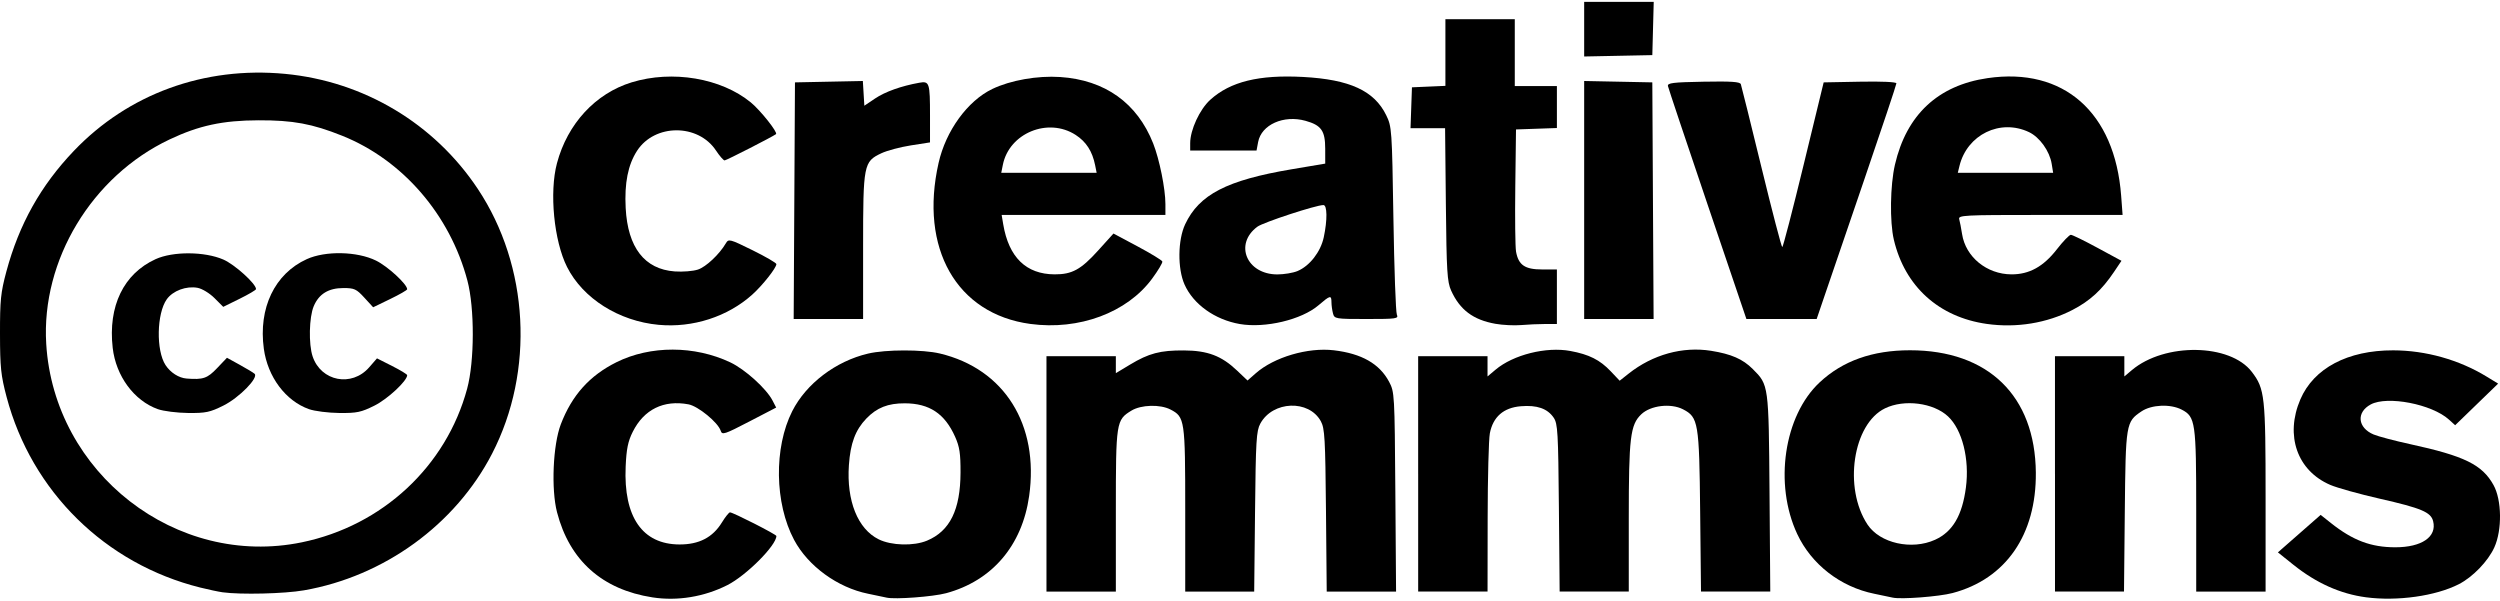
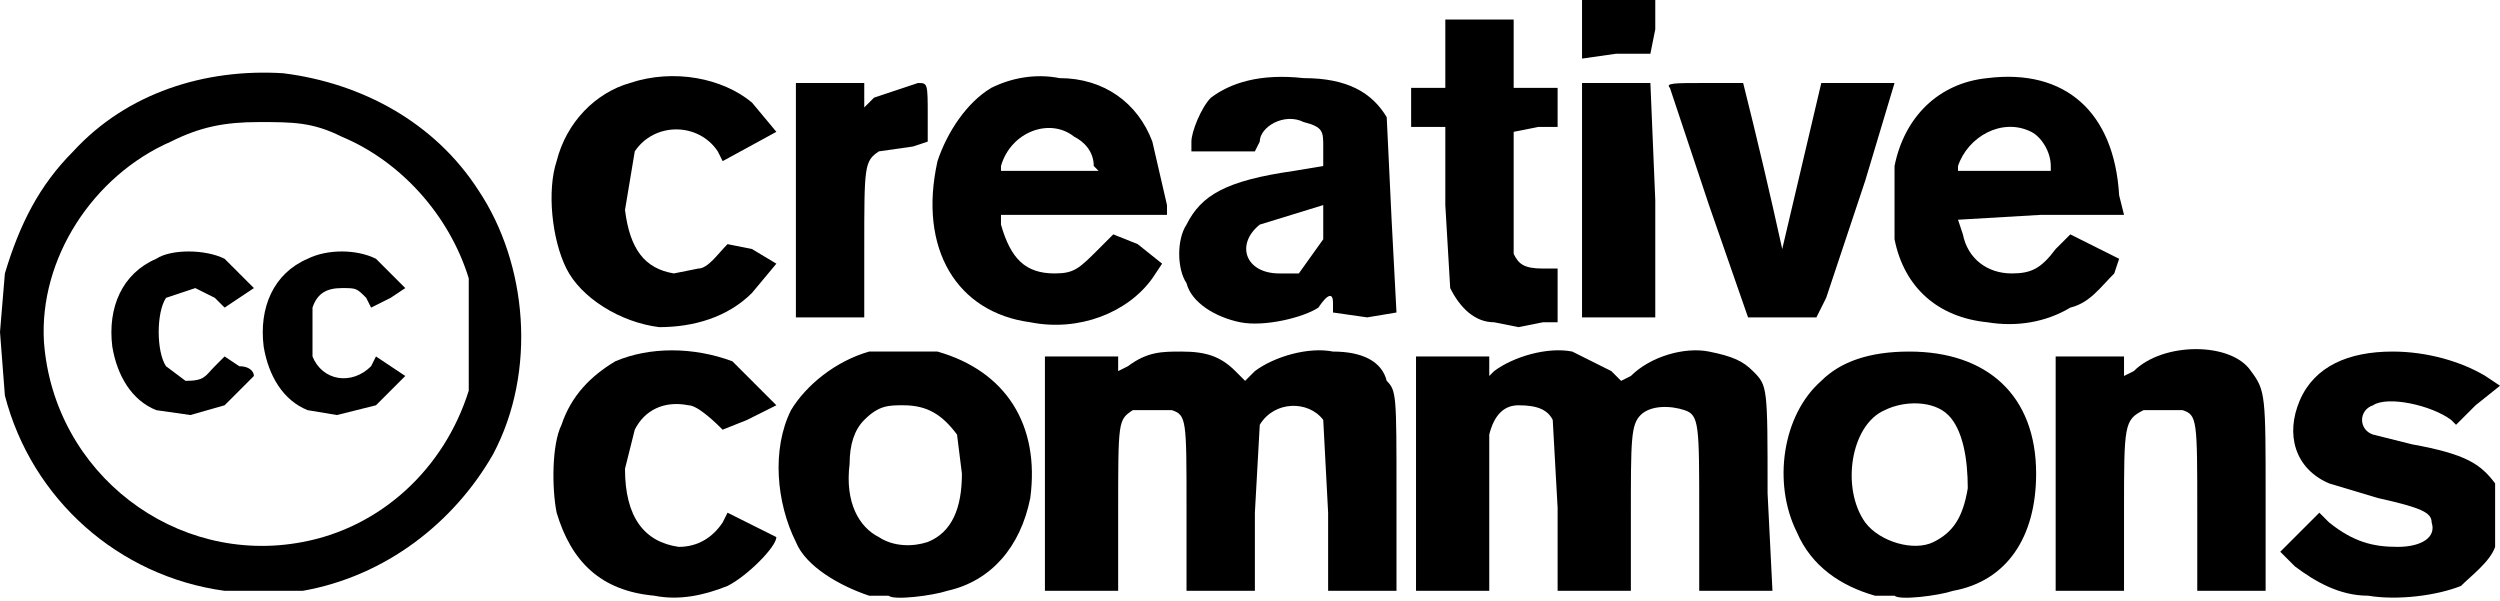
- <svg xmlns="http://www.w3.org/2000/svg" width="100%" height="100%" viewBox="0 0 512 123">
-   <path class="c" d="M133.629,122.344c-10.296-1.596-16.985-7.559-19.547-17.428c-1.228-4.723-0.837-13.805,0.771-18.016c2.273-5.947,5.899-9.988,11.417-12.727c6.943-3.443,15.968-3.428,23.303,0.042c3.017,1.427,7.382,5.375,8.646,7.82l0.741,1.434l-5.523,2.869c-5.076,2.637-5.548,2.79-5.834,1.889c-0.54-1.7-4.615-5.045-6.602-5.418c-5.074-0.951-9.119,1.041-11.413,5.625c-0.98,1.959-1.294,3.498-1.453,7.134c-0.451,10.316,3.425,15.918,11.032,15.938c4,0.01,6.793-1.438,8.672-4.496c0.698-1.137,1.444-2.071,1.659-2.08c0.584-0.02,9.505,4.521,9.505,4.838c0,1.925-6.16,8.099-10.042,10.064C144.22,122.234,138.73,123.134,133.629,122.344z" />
-   <path class="o" d="M192.495,72.399c-3.537-0.846-11.084-0.837-14.717,0.016c-6.612,1.553-12.669,6.15-15.525,11.79c-3.784,7.467-3.619,18.862,0.381,26.368c2.862,5.368,8.899,9.763,15.145,11.023c1.535,0.311,3.248,0.669,3.807,0.799c1.722,0.396,9.504-0.185,12.179-0.908c9.414-2.545,15.563-9.741,17.004-19.896C212.843,86.972,205.693,75.551,192.495,72.399z M189.848,110.726c-2.729,1.14-7.295,1.015-9.892-0.271c-4.291-2.125-6.602-7.875-6.102-15.189c0.307-4.48,1.328-7.215,3.57-9.546c2.147-2.232,4.428-3.135,7.902-3.121c5.021,0.021,8.167,2.116,10.279,6.848c0.918,2.056,1.126,3.436,1.111,7.352C196.688,104.408,194.539,108.766,189.848,110.726z" />
-   <path class="o" d="M391.173,71.734c-7.696,0-13.799,2.171-18.521,6.587c-7.301,6.829-9.366,20.817-4.585,31.039c2.917,6.231,8.846,10.833,15.772,12.239c1.52,0.31,3.221,0.665,3.779,0.793c1.71,0.391,9.488-0.203,12.258-0.935c10.917-2.888,17.174-11.932,17.064-24.661C416.805,81.079,407.196,71.734,391.173,71.734z M402.619,99.842c-0.754,5.736-2.723,9.07-6.313,10.701c-4.799,2.179-11.304,0.715-13.838-3.112c-4.975-7.518-2.999-20.619,3.592-23.809c3.931-1.903,9.901-1.137,12.894,1.654C401.865,87.992,403.385,94.028,402.619,99.842z" />
-   <path class="s" d="M484.547,122.324c-5.231-0.693-10.174-2.908-14.853-6.652l-3.18-2.545l4.378-3.839l4.379-3.839l2.101,1.668c4.484,3.562,8.215,4.967,13.178,4.967c5.44,0,8.559-2.146,7.756-5.344c-0.465-1.852-2.391-2.662-10.961-4.613c-4.151-0.945-8.7-2.215-10.109-2.82c-6.775-2.916-9.295-10.112-6.125-17.508c2.74-6.392,9.702-10.069,19.02-10.05c6.671,0.015,13.473,1.925,19.116,5.37l2.369,1.445l-4.399,4.262l-4.399,4.261l-1.269-1.151c-3.485-3.165-12.626-4.938-16.025-3.106c-3,1.615-2.691,4.781,0.6,6.156c0.959,0.4,4.31,1.287,7.443,1.969c11.163,2.429,14.784,4.203,17.104,8.381c1.704,3.071,1.786,9.199,0.171,12.763c-1.286,2.839-4.422,6.089-7.281,7.547C498.796,122.072,490.97,123.176,484.547,122.324z" />
-   <path class="m" d="M214.316,97.051V72.946h7.105h7.104v1.738v1.739l2.908-1.751c3.858-2.322,6.179-2.934,11.048-2.904c4.852,0.027,7.699,1.108,10.872,4.127l2.139,2.033l1.683-1.478c3.768-3.31,10.687-5.344,16.01-4.711c5.684,0.676,9.327,2.753,11.296,6.437c1.116,2.087,1.141,2.51,1.286,22.554l0.148,20.426h-7.103h-7.1l-0.152-16.62c-0.137-14.749-0.254-16.804-1.05-18.26c-2.448-4.48-9.854-4.195-12.396,0.477c-0.812,1.488-0.931,3.461-1.082,18.037l-0.173,16.366h-7.062h-7.063v-16.771c0-18.413-0.086-18.997-3.027-20.519c-2.108-1.09-6.009-0.98-7.985,0.225c-3.137,1.912-3.196,2.297-3.196,20.548v16.519h-7.104h-7.105V97.051z" />
-   <path class="m" d="M290.438,97.051V72.946h7.104h7.104v2.075v2.074l1.646-1.385c3.639-3.061,10.365-4.746,15.305-3.832c3.852,0.711,6.063,1.822,8.274,4.156l1.837,1.938l1.839-1.455c4.926-3.901,11.062-5.601,16.88-4.673c4.137,0.66,6.497,1.691,8.537,3.731c3.28,3.281,3.266,3.17,3.435,25.405l0.153,20.172h-7.093h-7.094l-0.171-16.366c-0.188-18.248-0.37-19.337-3.5-20.955c-2.515-1.301-6.659-0.807-8.567,1.021c-2.244,2.149-2.554,4.733-2.554,21.354v14.945h-7.079h-7.08l-0.151-17.127c-0.138-15.5-0.239-17.255-1.063-18.473c-1.28-1.885-3.41-2.629-6.737-2.353c-3.543,0.294-5.689,2.17-6.341,5.54c-0.235,1.219-0.438,9.011-0.45,17.313l-0.022,15.098h-7.104h-7.104V97.051H290.438z" />
-   <path class="n" d="M420.858,97.051V72.946h7.104h7.104v2.075v2.074l1.545-1.301c6.726-5.658,20.117-5.459,24.561,0.365c2.666,3.494,2.821,4.918,2.821,25.792v19.203h-7.104h-7.104v-16.509c0-18.195-0.158-19.298-2.979-20.757c-2.319-1.198-6.166-1.028-8.237,0.365c-3.177,2.139-3.229,2.457-3.41,20.533l-0.164,16.366h-7.067h-7.066V97.051H420.858z" />
-   <path class="c" d="M134.897,66.525c-8.16-0.755-15.515-5.398-18.764-11.85c-2.687-5.335-3.654-15.282-2.066-21.247c2.15-8.08,7.884-14.289,15.291-16.563c8.332-2.558,18.323-0.875,24.405,4.107c1.98,1.622,5.594,6.176,5.162,6.501c-0.708,0.535-10.187,5.38-10.524,5.38c-0.234,0-1.028-0.909-1.764-2.021c-3.668-5.543-12.555-5.519-16.163,0.045c-1.863,2.873-2.604,6.603-2.335,11.736c0.424,8.081,3.869,12.528,10.05,12.976c1.62,0.117,3.753-0.054,4.742-0.38c1.668-0.551,4.395-3.115,5.735-5.396c0.546-0.931,0.799-0.863,5.455,1.433c2.686,1.324,4.882,2.603,4.882,2.842c0,0.771-2.82,4.34-4.928,6.237C149.036,64.861,141.887,67.172,134.897,66.525z" />
-   <path class="e" d="M238.677,44.02v-2.237c0-3.109-1.222-9.16-2.507-12.409c-3.275-8.283-9.864-12.989-19.039-13.601c-4.673-0.312-10.202,0.664-13.916,2.454c-5.064,2.442-9.501,8.551-10.992,15.136c-3.963,17.499,3.695,30.939,18.791,32.979c9.984,1.348,19.813-2.311,24.949-9.288c1.23-1.672,2.168-3.248,2.083-3.504s-2.372-1.647-5.081-3.094l-4.926-2.629l-3.157,3.494c-3.518,3.892-5.33,4.884-8.899,4.867c-5.837-0.027-9.39-3.493-10.526-10.266l-0.319-1.903h16.771H238.677z M205.056,35.393l0.328-1.641c1.301-6.5,9.278-9.771,14.916-6.115c2.154,1.396,3.414,3.355,3.981,6.193l0.313,1.563h-9.769H205.056z" />
-   <path class="a" d="M286.079,64.445c-0.226-0.488-0.543-9.338-0.707-19.664c-0.293-18.345-0.327-18.832-1.486-21.202c-2.442-4.996-7.472-7.307-17.014-7.819c-9.037-0.483-14.89,0.953-18.999,4.666c-2.172,1.962-4.122,6.169-4.122,8.896v1.503h6.794h6.794l0.327-1.745c0.666-3.548,5.231-5.59,9.703-4.338c3.232,0.904,4.03,2.033,4.034,5.699l0.004,3.066l-6.899,1.163c-13.248,2.236-18.914,5.164-21.787,11.262c-1.514,3.214-1.577,9.072-0.134,12.324c1.801,4.06,6.205,7.211,11.313,8.103c5.193,0.903,12.663-0.873,16.123-3.835c2.42-2.071,2.652-2.124,2.661-0.616c0.003,0.628,0.146,1.655,0.313,2.283c0.296,1.11,0.489,1.143,6.897,1.143C285.99,65.334,286.456,65.266,286.079,64.445z M271.104,48.602c-0.643,2.99-2.882,5.867-5.381,6.912c-0.903,0.377-2.756,0.686-4.119,0.687c-6.295,0-8.896-6.217-4.09-9.773c1.201-0.889,11.97-4.42,13.514-4.432C271.828,41.989,271.862,45.067,271.104,48.602z" />
-   <path class="t" d="M306.272,66.317c-4.563-0.807-7.3-2.859-9.083-6.819c-0.805-1.785-0.935-3.91-1.075-17.635l-0.16-15.605h-3.539h-3.54l0.146-4.187l0.147-4.188l3.425-0.149l3.426-0.149v-6.828V3.93h7.104h7.104v6.852v6.851h4.313h4.313v4.293v4.293l-4.187,0.147l-4.188,0.146l-0.146,11.672c-0.082,6.421-0.013,12.428,0.154,13.351c0.496,2.748,1.813,3.649,5.321,3.649h3.044v5.582v5.583l-2.41,0.006c-1.324,0.002-3.552,0.102-4.946,0.221C310.103,66.694,307.752,66.578,306.272,66.317z" />
-   <path class="e" d="M424.111,48.089c-0.304-0.005-1.591,1.328-2.86,2.962c-2.76,3.556-5.657,5.154-9.308,5.138c-5.05-0.022-9.382-3.559-10.11-8.255c-0.184-1.175-0.445-2.536-0.583-3.024c-0.235-0.834,0.794-0.889,16.603-0.889h16.854l-0.295-3.934C433.131,22.99,422.619,13.732,407.06,16c-10.157,1.481-16.605,7.502-18.974,17.715c-0.984,4.238-1.091,11.703-0.225,15.382c2.256,9.558,9.203,15.85,19.041,17.243c6.067,0.86,12.31-0.16,17.55-2.87c3.558-1.838,6.015-4.087,8.493-7.776l1.532-2.281l-4.907-2.656C426.873,49.294,424.416,48.094,424.111,48.089z M401.297,33.997c1.559-6.426,8.349-9.736,14.241-6.94c2.184,1.037,4.224,3.885,4.646,6.488l0.301,1.848h-9.764h-9.764L401.297,33.997z" />
-   <path class="r" d="M162.677,41.102l0.132-24.23l6.951-0.142l6.951-0.142l0.154,2.532l0.153,2.532l2.197-1.479c2.062-1.388,5.353-2.561,9.048-3.226c2.085-0.375,2.203-0.017,2.203,6.745v5.471l-3.933,0.615c-2.164,0.339-4.883,1.064-6.042,1.614c-3.618,1.714-3.728,2.271-3.728,19.173v14.768h-7.108h-7.11L162.677,41.102z" />
-   <polygon class="i" points="324.438,40.961 324.438,16.588 331.417,16.729 338.395,16.87 338.525,41.102 338.658,65.334 331.549,65.334 324.438,65.334 " />
-   <path class="v" d="M349.705,41.863c-4.375-12.909-8.024-23.813-8.11-24.232c-0.131-0.645,0.987-0.783,7.271-0.899c5.664-0.107,7.479,0.013,7.656,0.507c0.127,0.355,2.025,8.013,4.219,17.014c2.192,9.001,4.112,16.363,4.269,16.36c0.155-0.004,2.126-7.598,4.379-16.874l4.098-16.867l7.447-0.141c4.46-0.085,7.448,0.053,7.448,0.341c0,0.266-2.995,9.233-6.655,19.932s-7.334,21.449-8.164,23.891l-1.511,4.441h-7.195h-7.194L349.705,41.863z" />
-   <polygon class="dot" points="324.438,5.974 324.438,0.377 331.561,0.377 338.683,0.377 338.539,5.832 338.395,11.287 331.417,11.429 324.438,11.57 " />
-   <path class="circle" d="M97.855,38.69c-8.923-13.42-23.369-22.039-39.49-23.564c-16.542-1.565-32.093,4.106-43.234,15.768C8.338,38.005,3.902,45.935,1.301,55.623C0.15,59.904-0.011,61.492,0,68.379c0.01,6.871,0.182,8.506,1.356,12.939c5.126,19.334,20.212,34.174,39.659,39.014c1.674,0.417,3.73,0.853,4.567,0.969c3.705,0.513,12.668,0.298,16.66-0.4c16.435-2.865,31.037-13.469,38.531-27.98C109.519,75.991,108.361,54.489,97.855,38.69z M95.672,79.605c-4.294,15.913-17.359,28.056-33.849,31.459c-25.709,5.307-50.76-14.145-52.357-40.656C8.433,53.285,18.8,36.105,34.717,28.563c6.027-2.856,10.88-3.901,18.224-3.926c7.064-0.022,10.984,0.701,17.147,3.168c12.372,4.955,22.069,16.173,25.636,29.657C97.216,63.103,97.19,73.978,95.672,79.605z" />
-   <path class="c" d="M32.331,83.797c-4.864-1.725-8.595-6.787-9.251-12.557c-0.976-8.552,2.242-15.192,8.802-18.172c3.555-1.613,10.012-1.576,13.848,0.082c2.329,1.007,6.705,4.959,6.705,6.057c0,0.18-1.512,1.072-3.357,1.982l-3.358,1.655l-1.792-1.792c-1-1-2.529-1.931-3.459-2.104c-2.306-0.435-5.067,0.593-6.316,2.347c-2.065,2.902-2.208,10.489-0.252,13.475c1.015,1.549,2.72,2.635,4.328,2.758c3.381,0.26,4.234-0.032,6.234-2.136l2.018-2.12l2.599,1.43c1.429,0.787,2.805,1.617,3.058,1.846c0.877,0.79-3.144,4.894-6.379,6.51c-2.749,1.374-3.615,1.558-7.229,1.521C36.266,84.555,33.479,84.204,32.331,83.797z" />
-   <path class="c" d="M63.286,83.797c-4.796-1.701-8.464-6.604-9.252-12.369c-1.143-8.352,2.224-15.371,8.803-18.358c3.817-1.733,10.29-1.601,14.159,0.293c2.395,1.171,6.394,4.847,6.394,5.876c0,0.175-1.567,1.077-3.485,2.004l-3.484,1.687l-1.804-1.969c-1.622-1.771-2.054-1.969-4.276-1.969c-3.059,0-5.027,1.202-6.089,3.719c-0.95,2.252-1.07,7.773-0.224,10.289c1.723,5.114,8.009,6.326,11.577,2.232l1.604-1.84l3.091,1.562c1.7,0.857,3.091,1.705,3.091,1.882c0,1.16-3.994,4.881-6.681,6.223c-2.75,1.374-3.615,1.558-7.229,1.521C67.222,84.555,64.435,84.204,63.286,83.797z" />
+ <svg xmlns="http://www.w3.org/2000/svg" viewBox="0 0 512 123">
+   <defs />
+   <path d="M134 122c-11-1-17-7-20-17-1-5-1-14 1-18 2-6 6-10 11-13 7-3 16-3 24 0l8 8 1 1-6 3-5 2c-1-1-5-5-7-5-5-1-9 1-11 5l-2 8c0 10 4 15 11 16 4 0 7-2 9-5l1-2 10 5c0 2-6 8-10 10-5 2-10 3-15 2z" class="c" />
+   <path d="M192 72h-14c-7 2-13 7-16 12-4 8-3 19 1 27 2 5 9 9 15 11h4c1 1 9 0 12-1 9-2 15-9 17-19 2-15-5-26-19-30zm-2 39c-3 1-7 1-10-1-4-2-7-7-6-15 0-4 1-7 3-9 3-3 5-3 8-3 5 0 8 2 11 6l1 8c0 7-2 12-7 14zM391 72c-8 0-14 2-18 6-8 7-10 21-5 31 3 7 9 11 16 13h4c1 1 9 0 12-1 11-2 17-11 17-24 0-16-10-25-26-25zm12 28c-1 6-3 9-7 11s-11 0-14-4c-5-7-3-20 4-23 4-2 10-2 13 1s4 9 4 15z" class="o" />
+   <path d="M485 122c-6 0-11-3-15-6l-3-3 4-4 4-4 2 2c5 4 9 5 14 5s8-2 7-5c0-2-2-3-11-5l-10-3c-7-3-9-10-6-17s10-10 19-10c7 0 14 2 19 5l3 2-5 4-4 4-1-1c-4-3-13-5-16-3-3 1-3 5 0 6l8 2c11 2 14 4 17 8v13c-1 3-5 6-7 8-5 2-13 3-19 2z" class="s" />
+   <path d="M214 97V73h15v3l2-1c4-3 7-3 11-3 5 0 8 1 11 4l2 2 2-2c4-3 11-5 16-4 6 0 10 2 11 6 2 2 2 3 2 23v20h-14v-16l-1-19c-3-4-10-4-13 1l-1 18v16h-14v-17c0-18 0-19-3-20h-8c-3 2-3 2-3 21v16h-15V97zM290 97V73h15v4l1-1c4-3 11-5 16-4l8 4 2 2 2-1c4-4 11-6 16-5s7 2 9 4c3 3 3 3 3 25l1 20h-15v-16c0-18 0-20-3-21s-7-1-9 1-2 5-2 21v15h-15v-17l-1-18c-1-2-3-3-7-3-3 0-5 2-6 6v32h-15V97z" class="m" />
+   <path d="M421 97V73h14v4l2-1c6-6 20-6 24 0 3 4 3 5 3 26v19h-14v-16c0-19 0-20-3-21h-8c-4 2-4 3-4 21v16h-14V97z" class="n" />
+   <path d="M135 67c-8-1-16-6-19-12s-4-16-2-22c2-8 8-14 15-16 9-3 19-1 25 4l5 6-11 6-1-2c-4-6-13-6-17 0l-2 12c1 8 4 12 10 13l5-1c2 0 4-3 6-5l5 1 5 3-5 6c-5 5-12 7-19 7z" class="c" />
+   <path d="M239 44v-2l-3-13c-3-8-10-13-19-13-5-1-10 0-14 2-5 3-9 9-11 15-4 18 4 31 19 33 10 2 20-2 25-9l2-3-5-4-5-2-3 3c-4 4-5 5-9 5-6 0-9-3-11-10v-2h34zm-34-9v-1c2-7 10-10 15-6 2 1 4 3 4 6l1 1h-20z" class="e" />
+   <path d="M286 64l-1-19-1-21c-3-5-8-8-17-8-9-1-15 1-19 4-2 2-4 7-4 9v2h13l1-2c0-3 5-6 9-4 4 1 4 2 4 5v4l-6 1c-14 2-19 5-22 11-2 3-2 9 0 12 1 4 6 7 11 8s13-1 16-3c2-3 3-3 3-1v2l7 1 6-1zm-15-15l-5 7h-4c-7 0-9-6-4-10l13-4v7z" class="a" />
+   <path d="M306 66c-4 0-7-3-9-7l-1-17V26h-7v-8h7V4h14v14h9v8h-4l-5 1v25c1 2 2 3 6 3h3v11h-3l-5 1-5-1z" class="t" />
+   <path d="M424 48l-3 3c-3 4-5 5-9 5-5 0-9-3-10-8l-1-3 17-1h17l-1-4c-1-17-11-26-27-24-10 1-17 8-19 18v15c2 10 9 16 19 17 6 1 12 0 17-3 4-1 6-4 9-7l1-3-4-2-6-3zm-23-14c2-6 9-10 15-7 2 1 4 4 4 7v1h-19v-1z" class="e" />
+   <path d="M163 41V17h14v5l2-2 9-3c2 0 2 0 2 7v5l-3 1-7 1c-3 2-3 3-3 20v14h-14V41z" class="r" />
+   <path d="M324 41V17h14l1 24v24h-15z" class="i" />
+   <path d="M350 42l-8-24c-1-1 1-1 7-1h8a1173 1173 0 018 34l4-17 4-17h15l-6 20-8 24-2 4h-14l-8-23z" class="v" />
+   <path d="M324 6V0h15v6l-1 5h-7l-7 1z" class="dot" />
+   <path d="M98 39c-9-14-24-22-40-24-16-1-32 4-43 16C8 38 4 46 1 56L0 68l1 13a54 54 0 0045 40h16c17-3 31-14 39-28 9-17 7-39-3-54zm-2 41c-5 16-18 28-34 31-26 5-51-14-53-41-1-17 10-34 26-41 6-3 11-4 18-4s11 0 17 3c12 5 22 16 26 29v23z" class="circle" />
+   <path d="M32 84c-5-2-8-7-9-13-1-8 2-15 9-18 3-2 10-2 14 0l6 6-3 2-3 2-2-2-4-2-6 2c-2 3-2 11 0 14l4 3c4 0 4-1 6-3l2-2 3 2c2 0 3 1 3 2l-6 6-7 2-7-1zM63 84c-5-2-8-7-9-13-1-8 2-15 9-18 4-2 10-2 14 0l6 6-3 2-4 2-1-2c-2-2-2-2-5-2s-5 1-6 4v10c2 5 8 6 12 2l1-2 3 2 3 2-6 6-8 2-6-1z" class="c" />
</svg>
